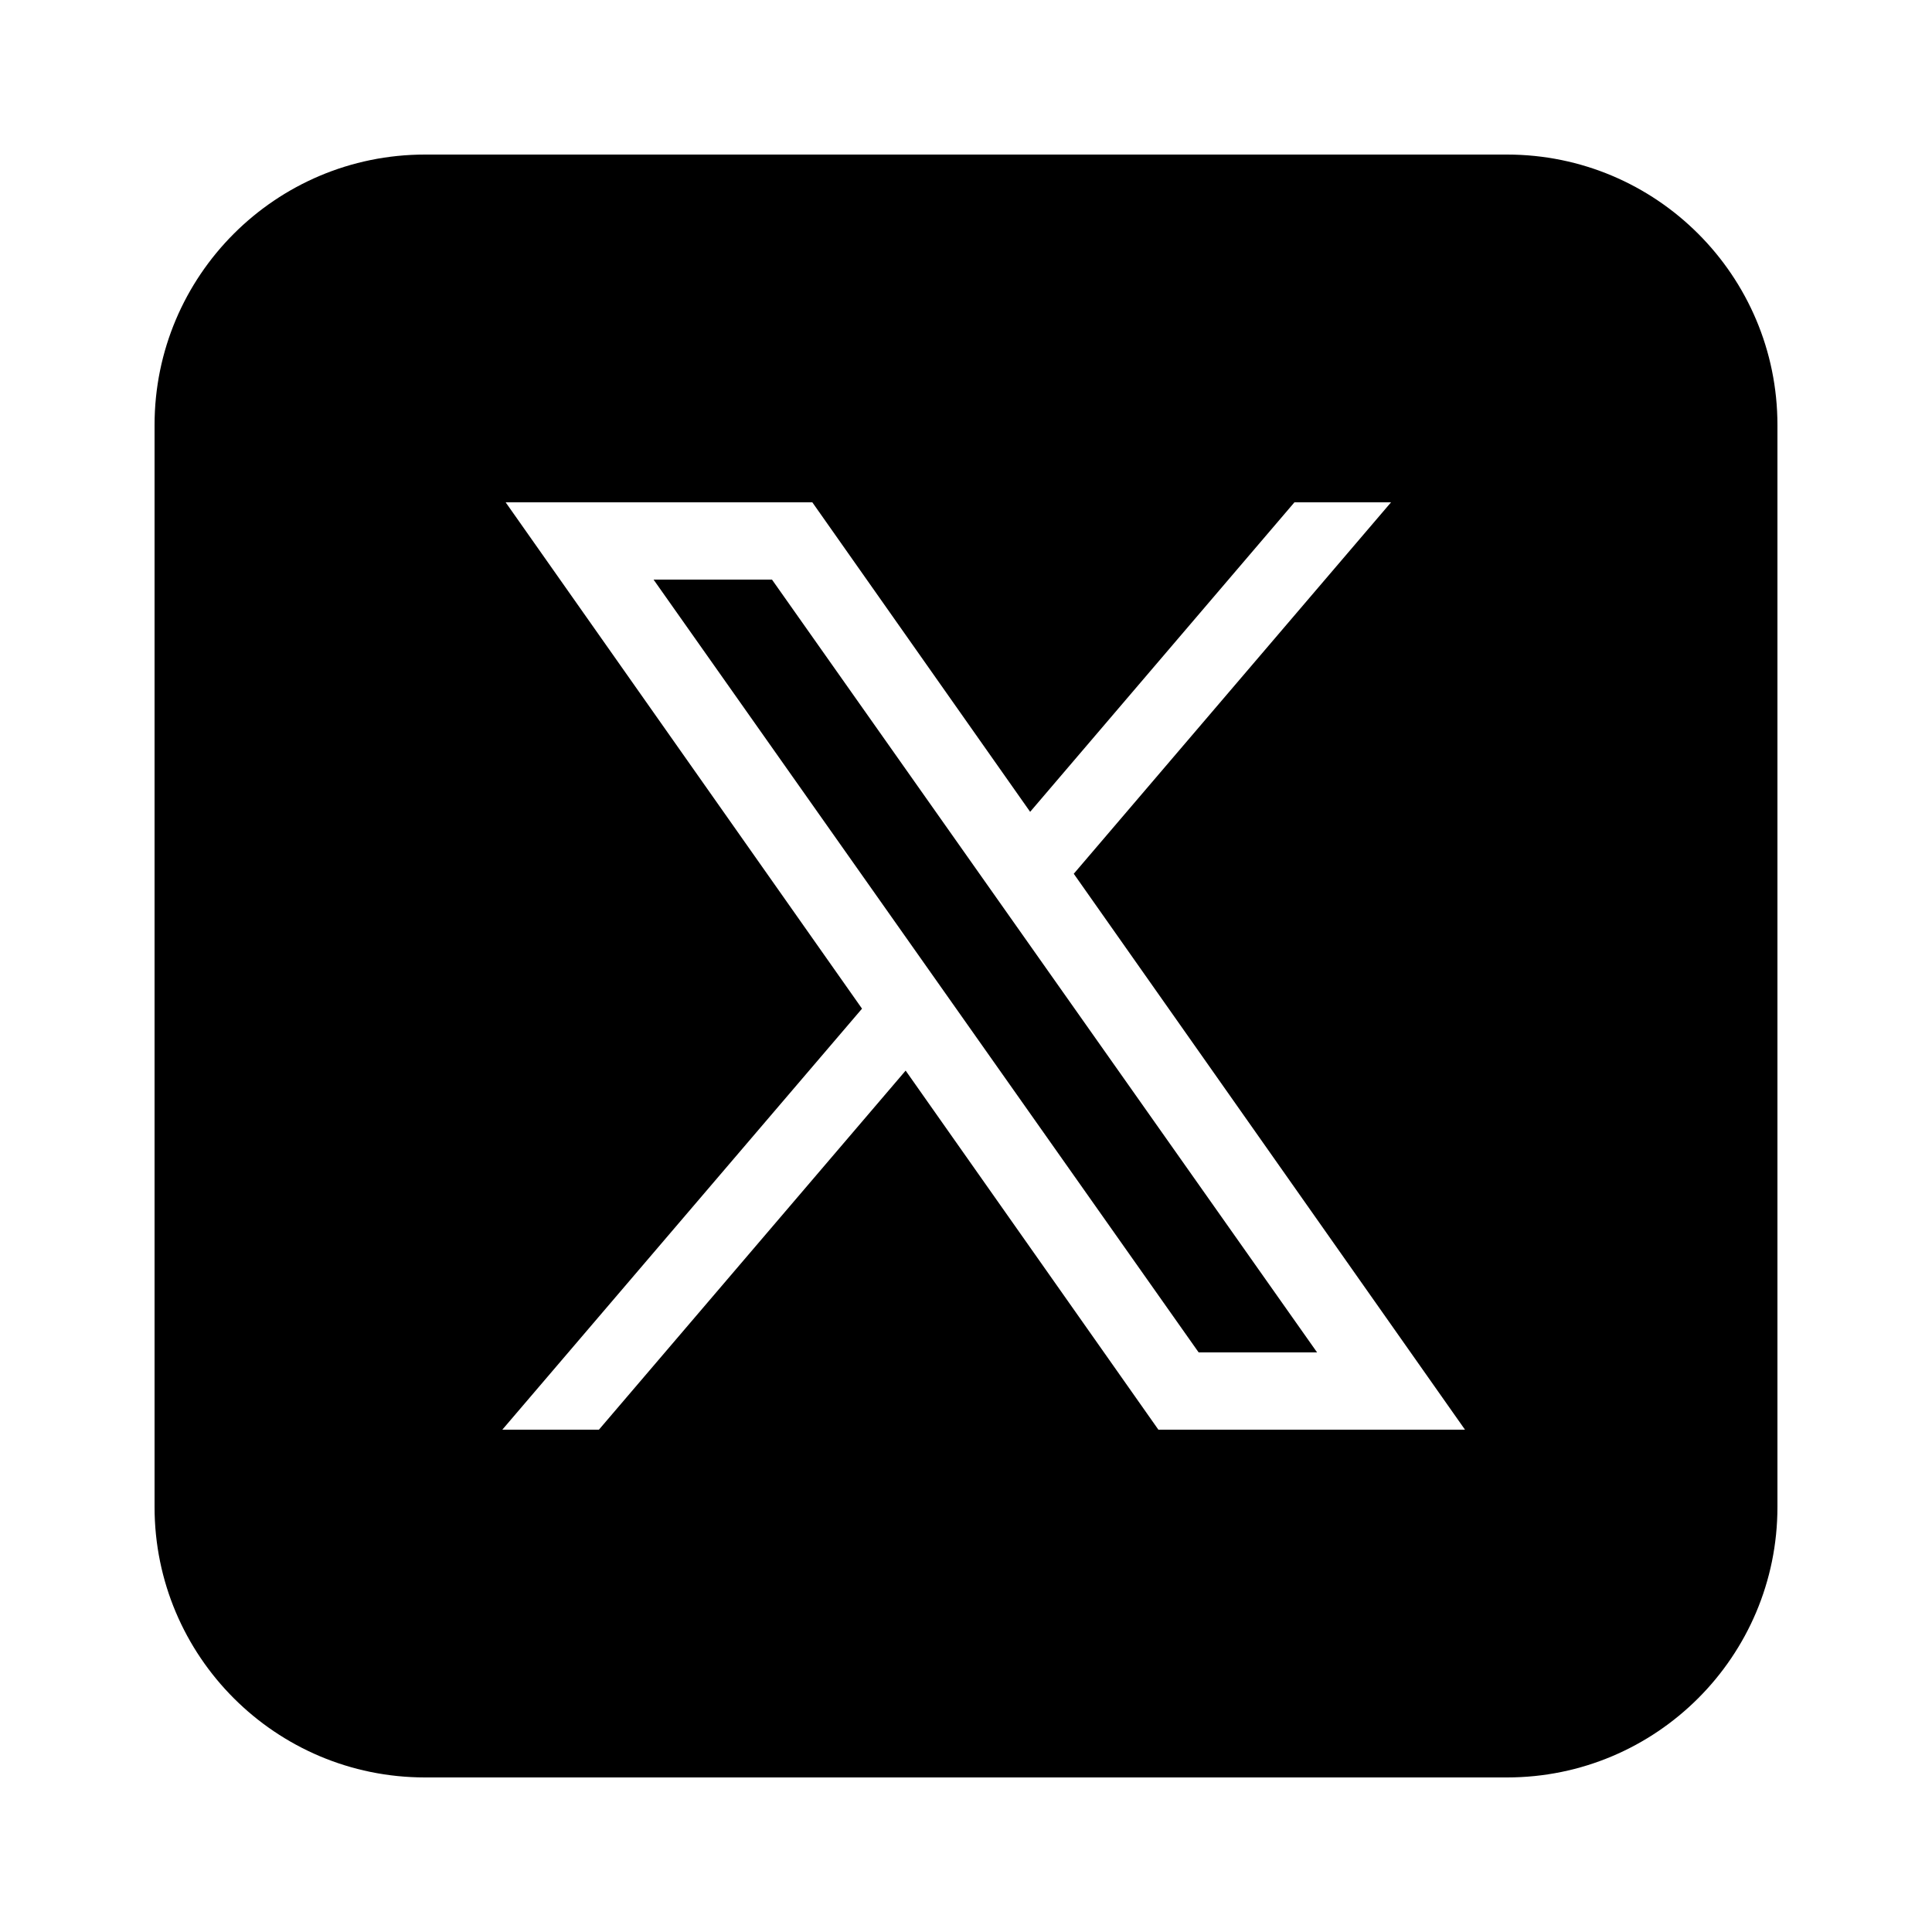
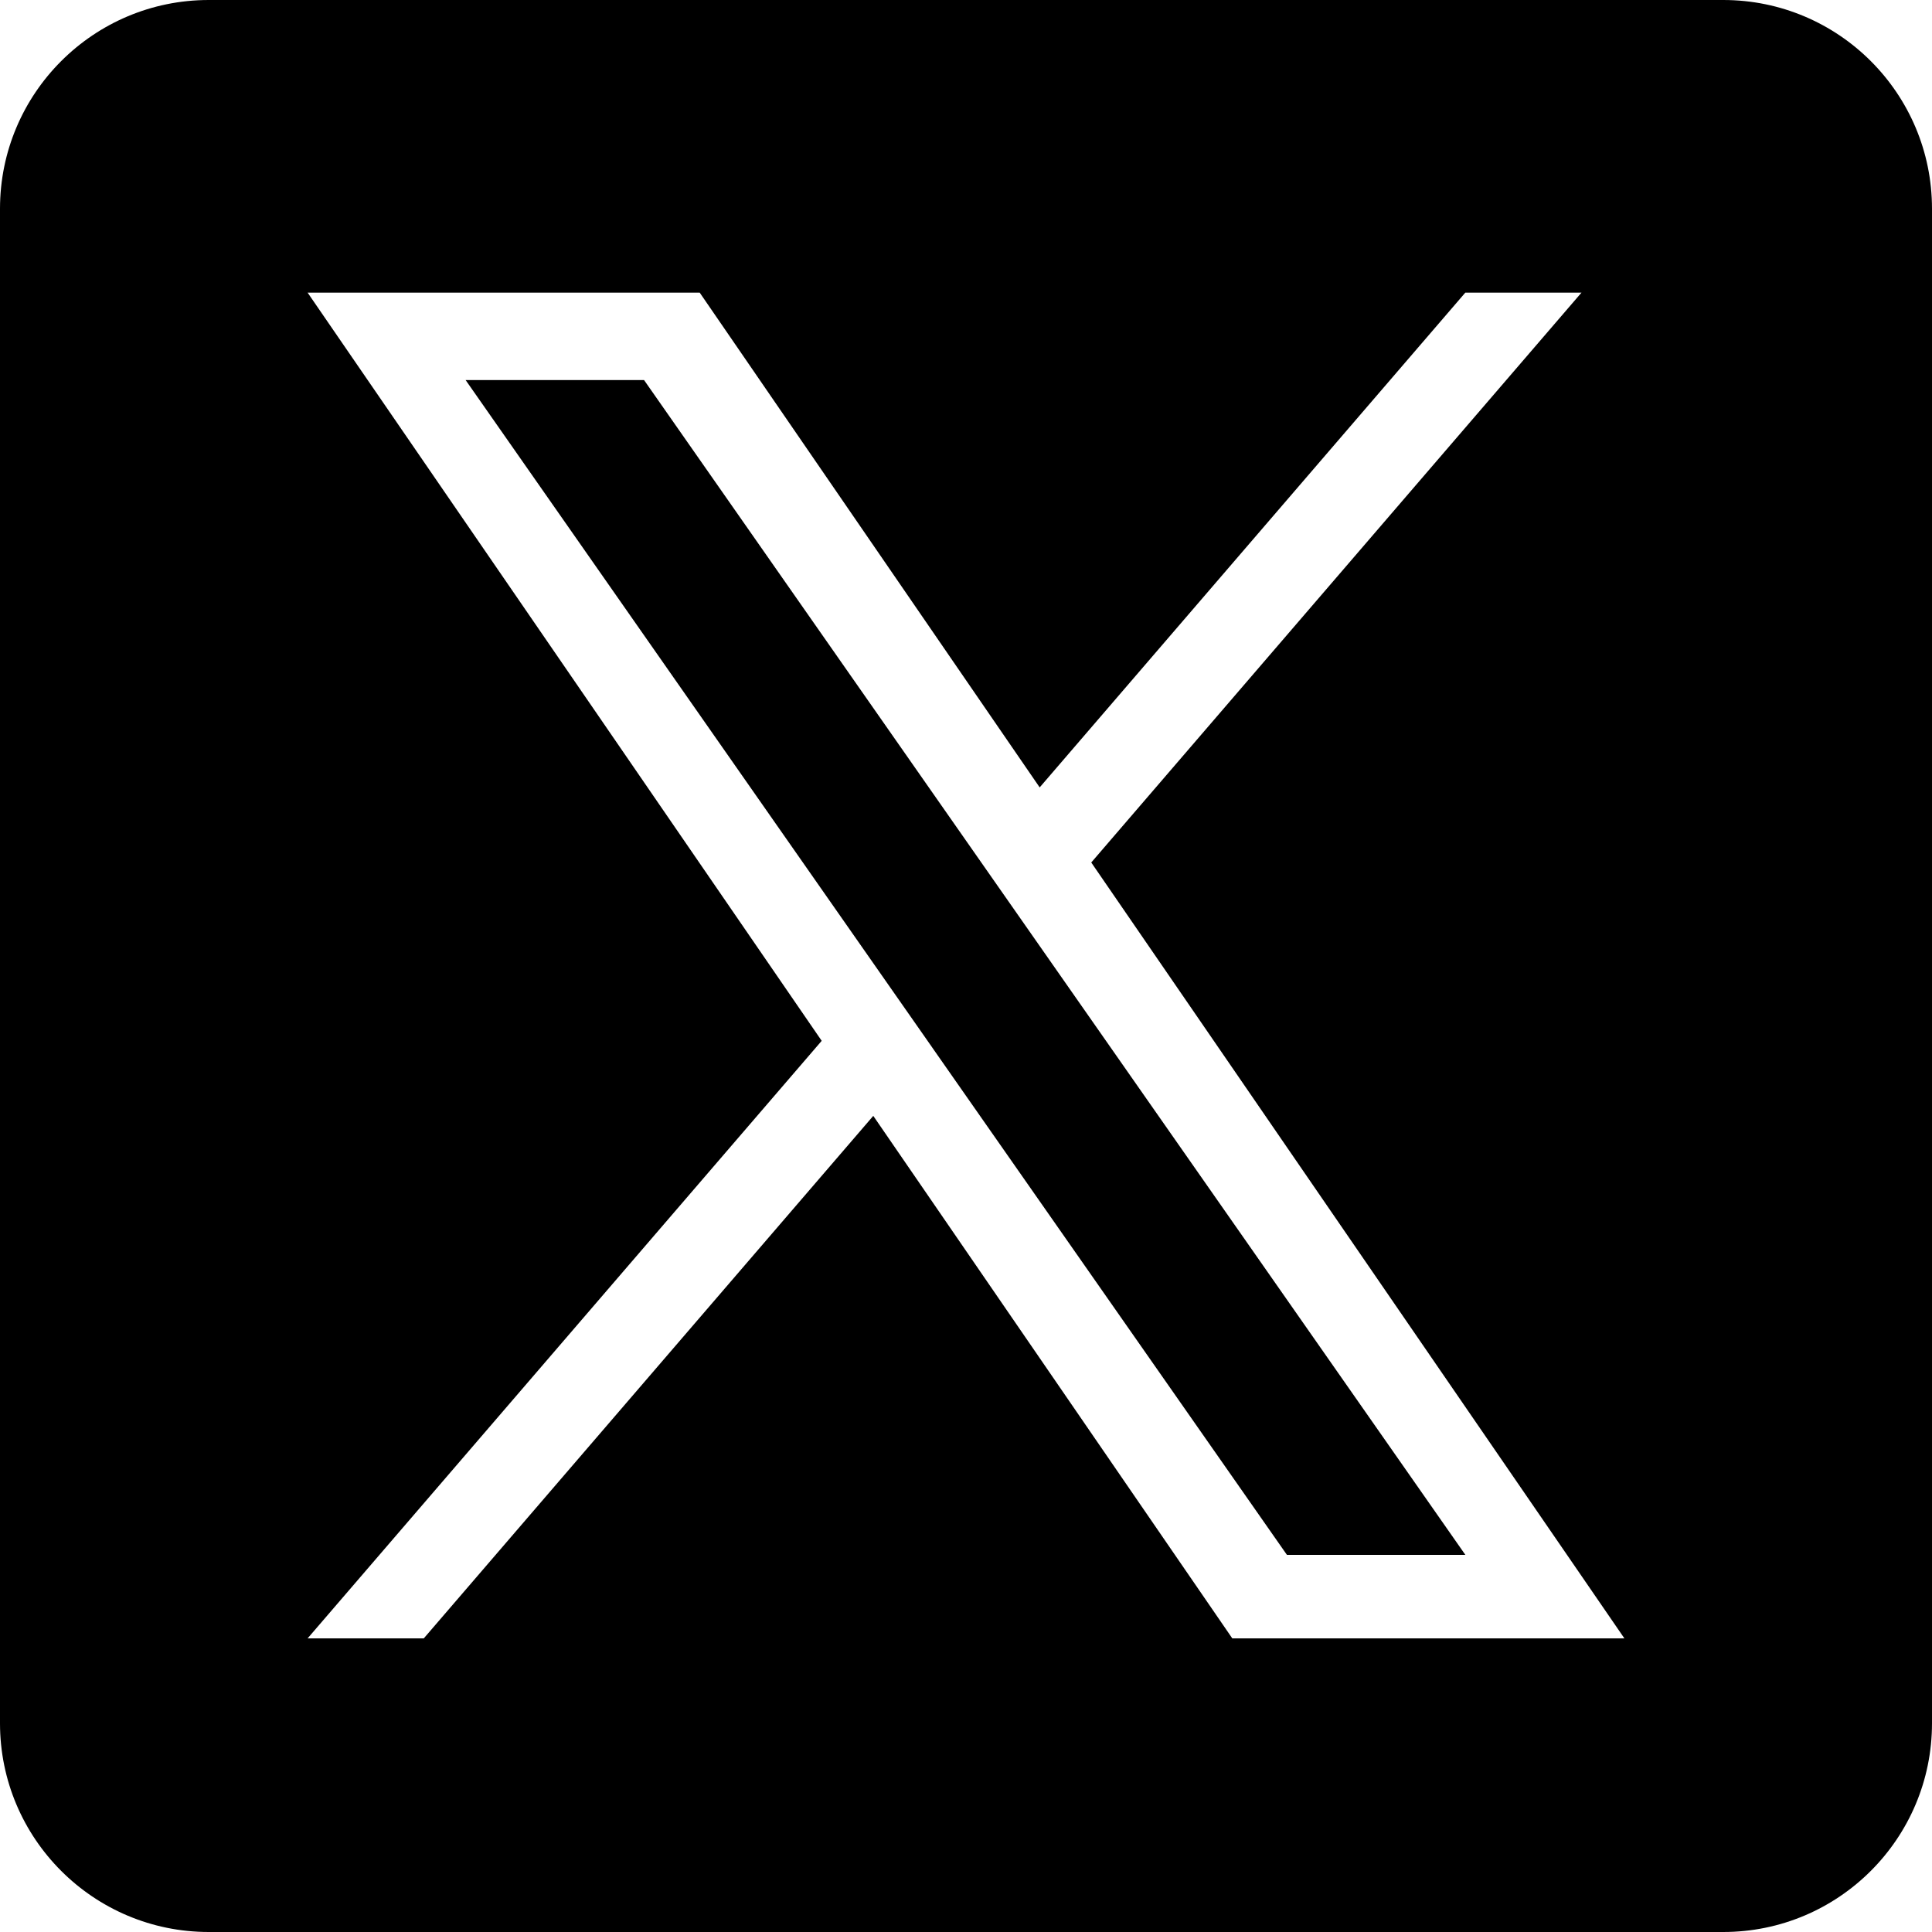
- <svg xmlns="http://www.w3.org/2000/svg" viewBox="0 0 50 50" width="100px" height="100px">
-   <path d="M 11 4 C 7.134 4 4 7.134 4 11 L 4 39 C 4 42.866 7.134 46 11 46 L 39 46 C 42.866 46 46 42.866 46 39 L 46 11 C 46 7.134 42.866 4 39 4 L 11 4 z M 13.086 13 L 21.023 13 L 26.66 21.01 L 33.5 13 L 36 13 L 27.789 22.613 L 37.914 37 L 29.979 37 L 23.438 27.707 L 15.5 37 L 13 37 L 22.309 26.104 L 13.086 13 z M 16.914 15 L 31.021 35 L 34.086 35 L 19.979 15 L 16.914 15 z" />
+ <svg xmlns="http://www.w3.org/2000/svg" id="Capa_1" enable-background="new 0 0 1227 1227" viewBox="0 0 1227 1227">
+   <path d="m654.53 592.55 276.12 394.95h-113.32l-225.32-322.28v-.02l-33.08-47.31-263.21-376.5h113.32l212.41 303.85z" />
+   <path d="m1094.42 0h-961.84c-73.22 0-132.58 59.36-132.58 132.58v961.84c0 73.22 59.36 132.58 132.58 132.58h961.84c73.22 0 132.58-59.36 132.58-132.58v-961.84c0-73.22-59.36-132.58-132.58-132.58zm-311.8 1040.52-228.01-331.84-285.47 331.84h-73.78l326.49-379.5-326.49-475.17h249.02l215.91 314.23 270.32-314.23h73.78l-311.33 361.9h-.02l338.6 492.77z" />
+   <g />
+   <g />
+   <g />
+   <g />
+   <g />
+   <g />
+   <g />
+   <g />
+   <g />
+   <g />
+   <g />
+   <g />
+   <g />
+   <g />
+   <g />
</svg>
